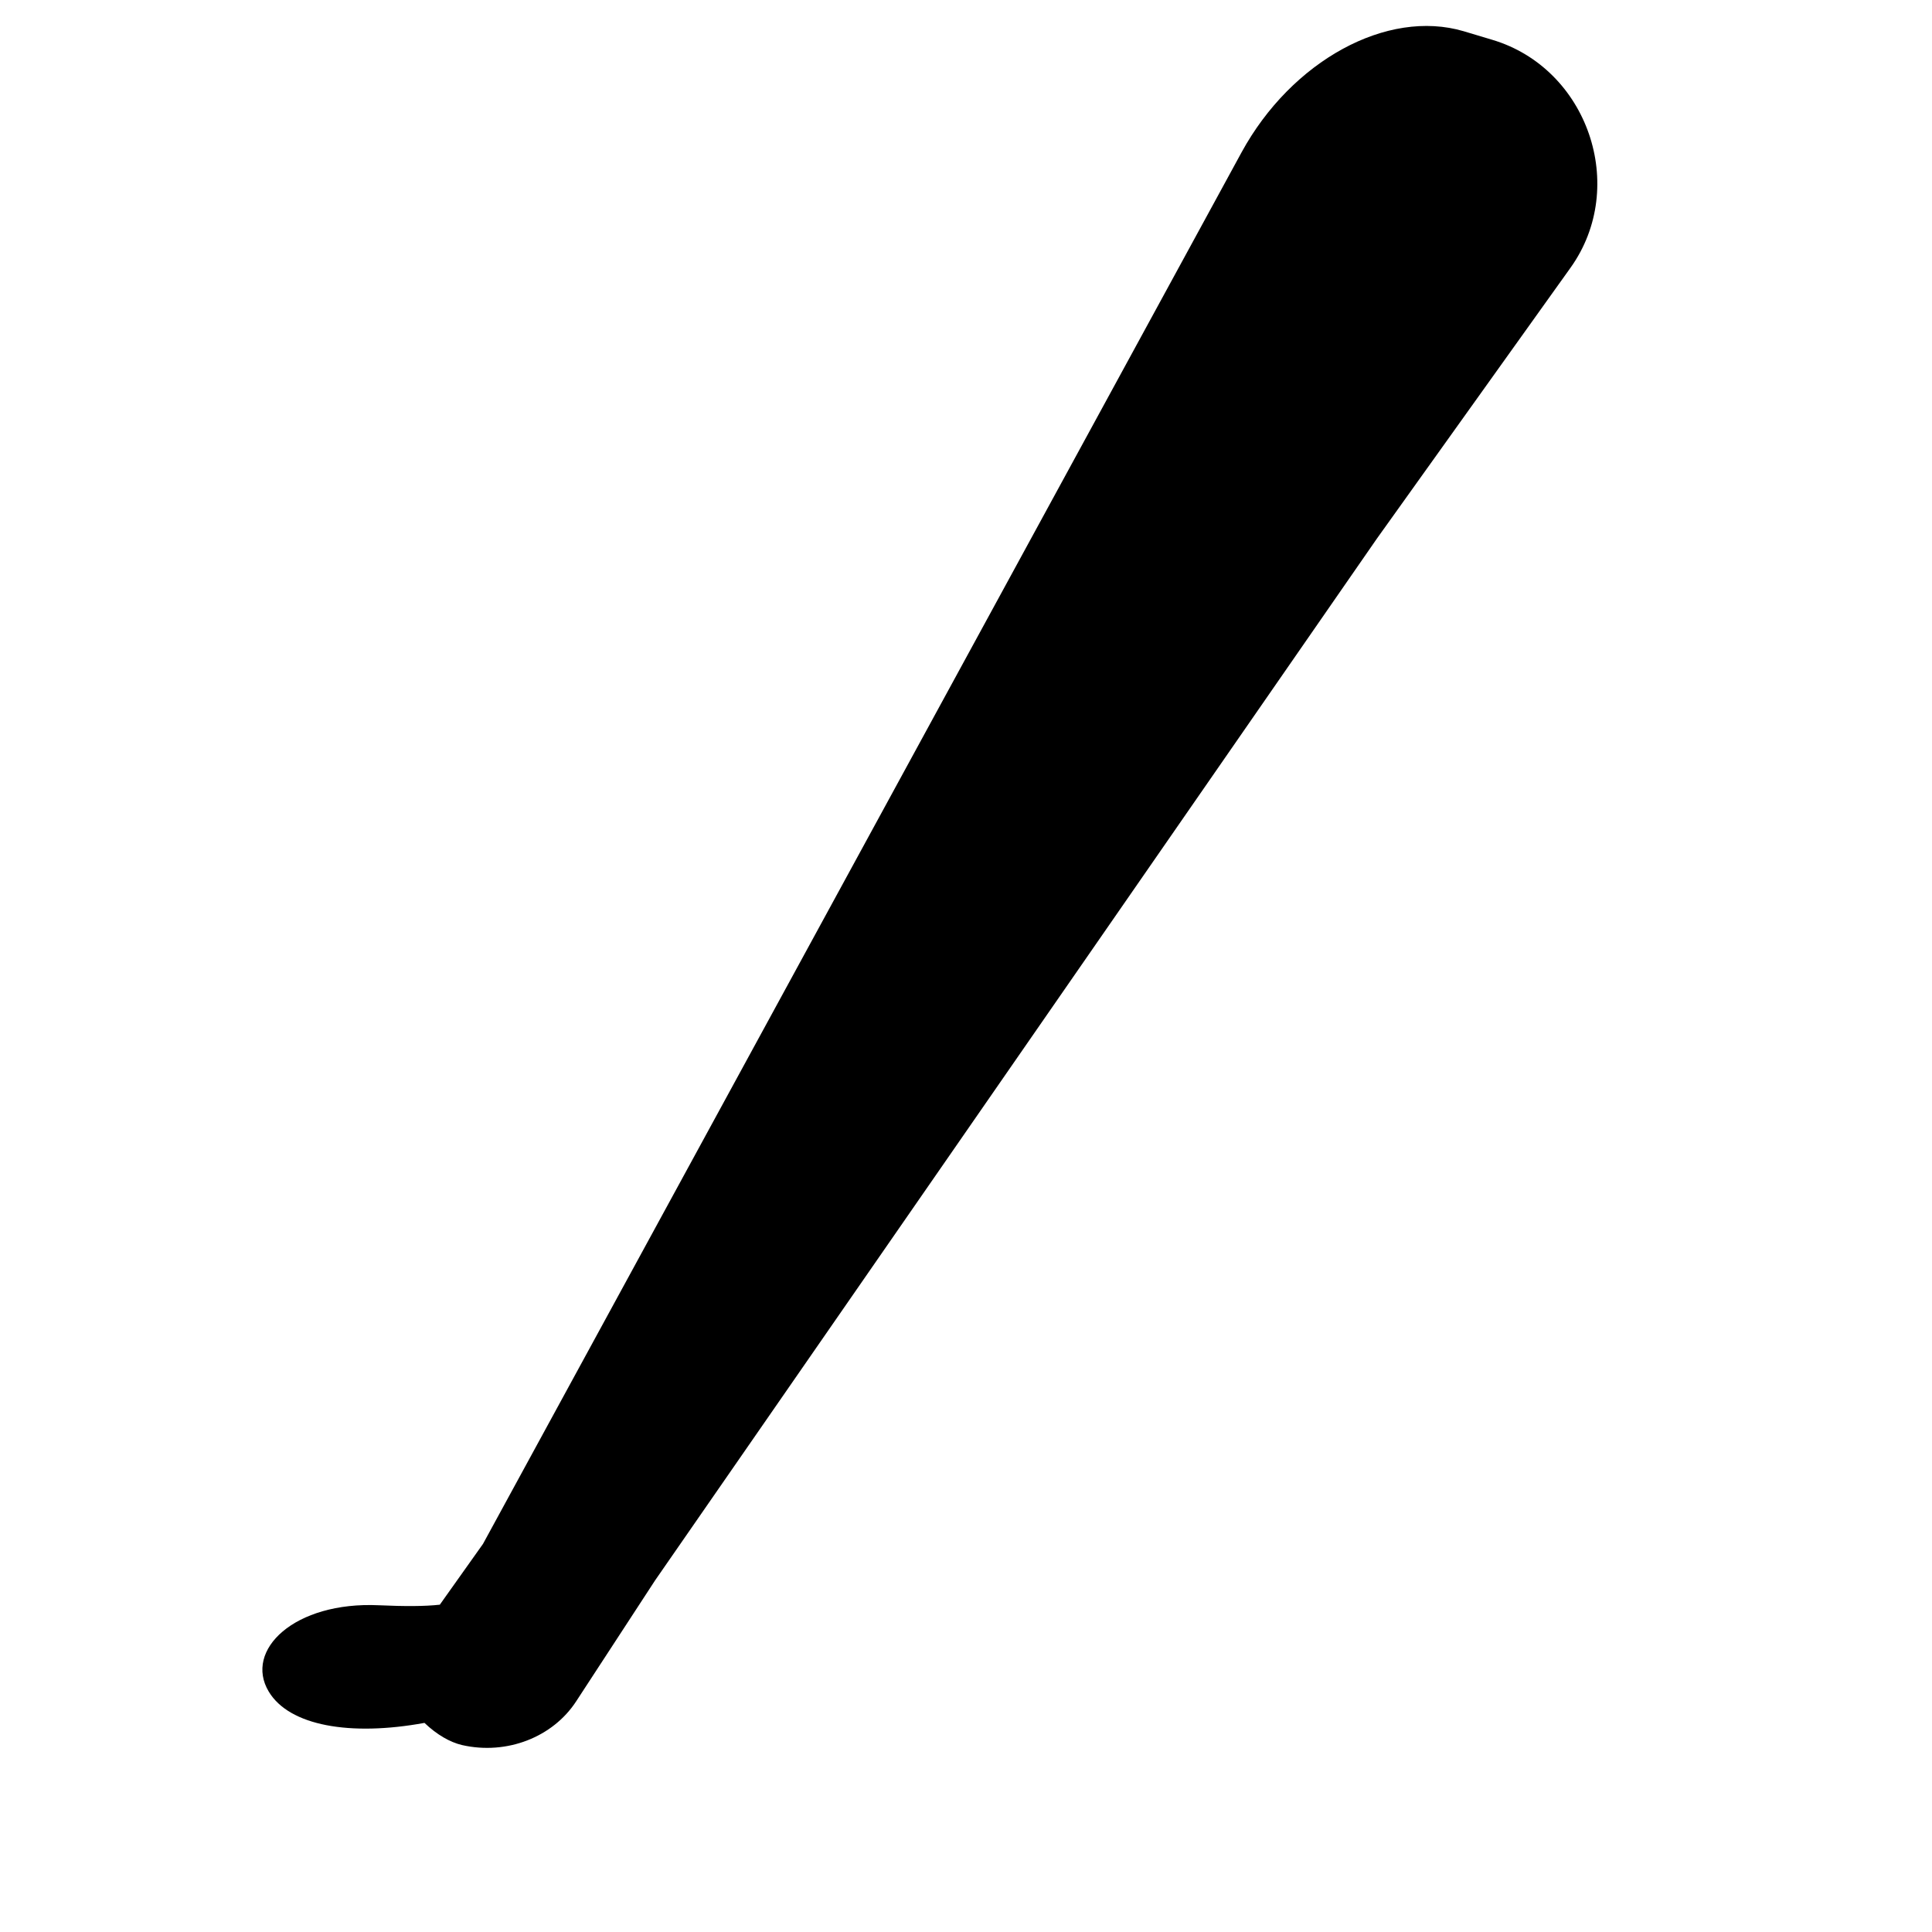
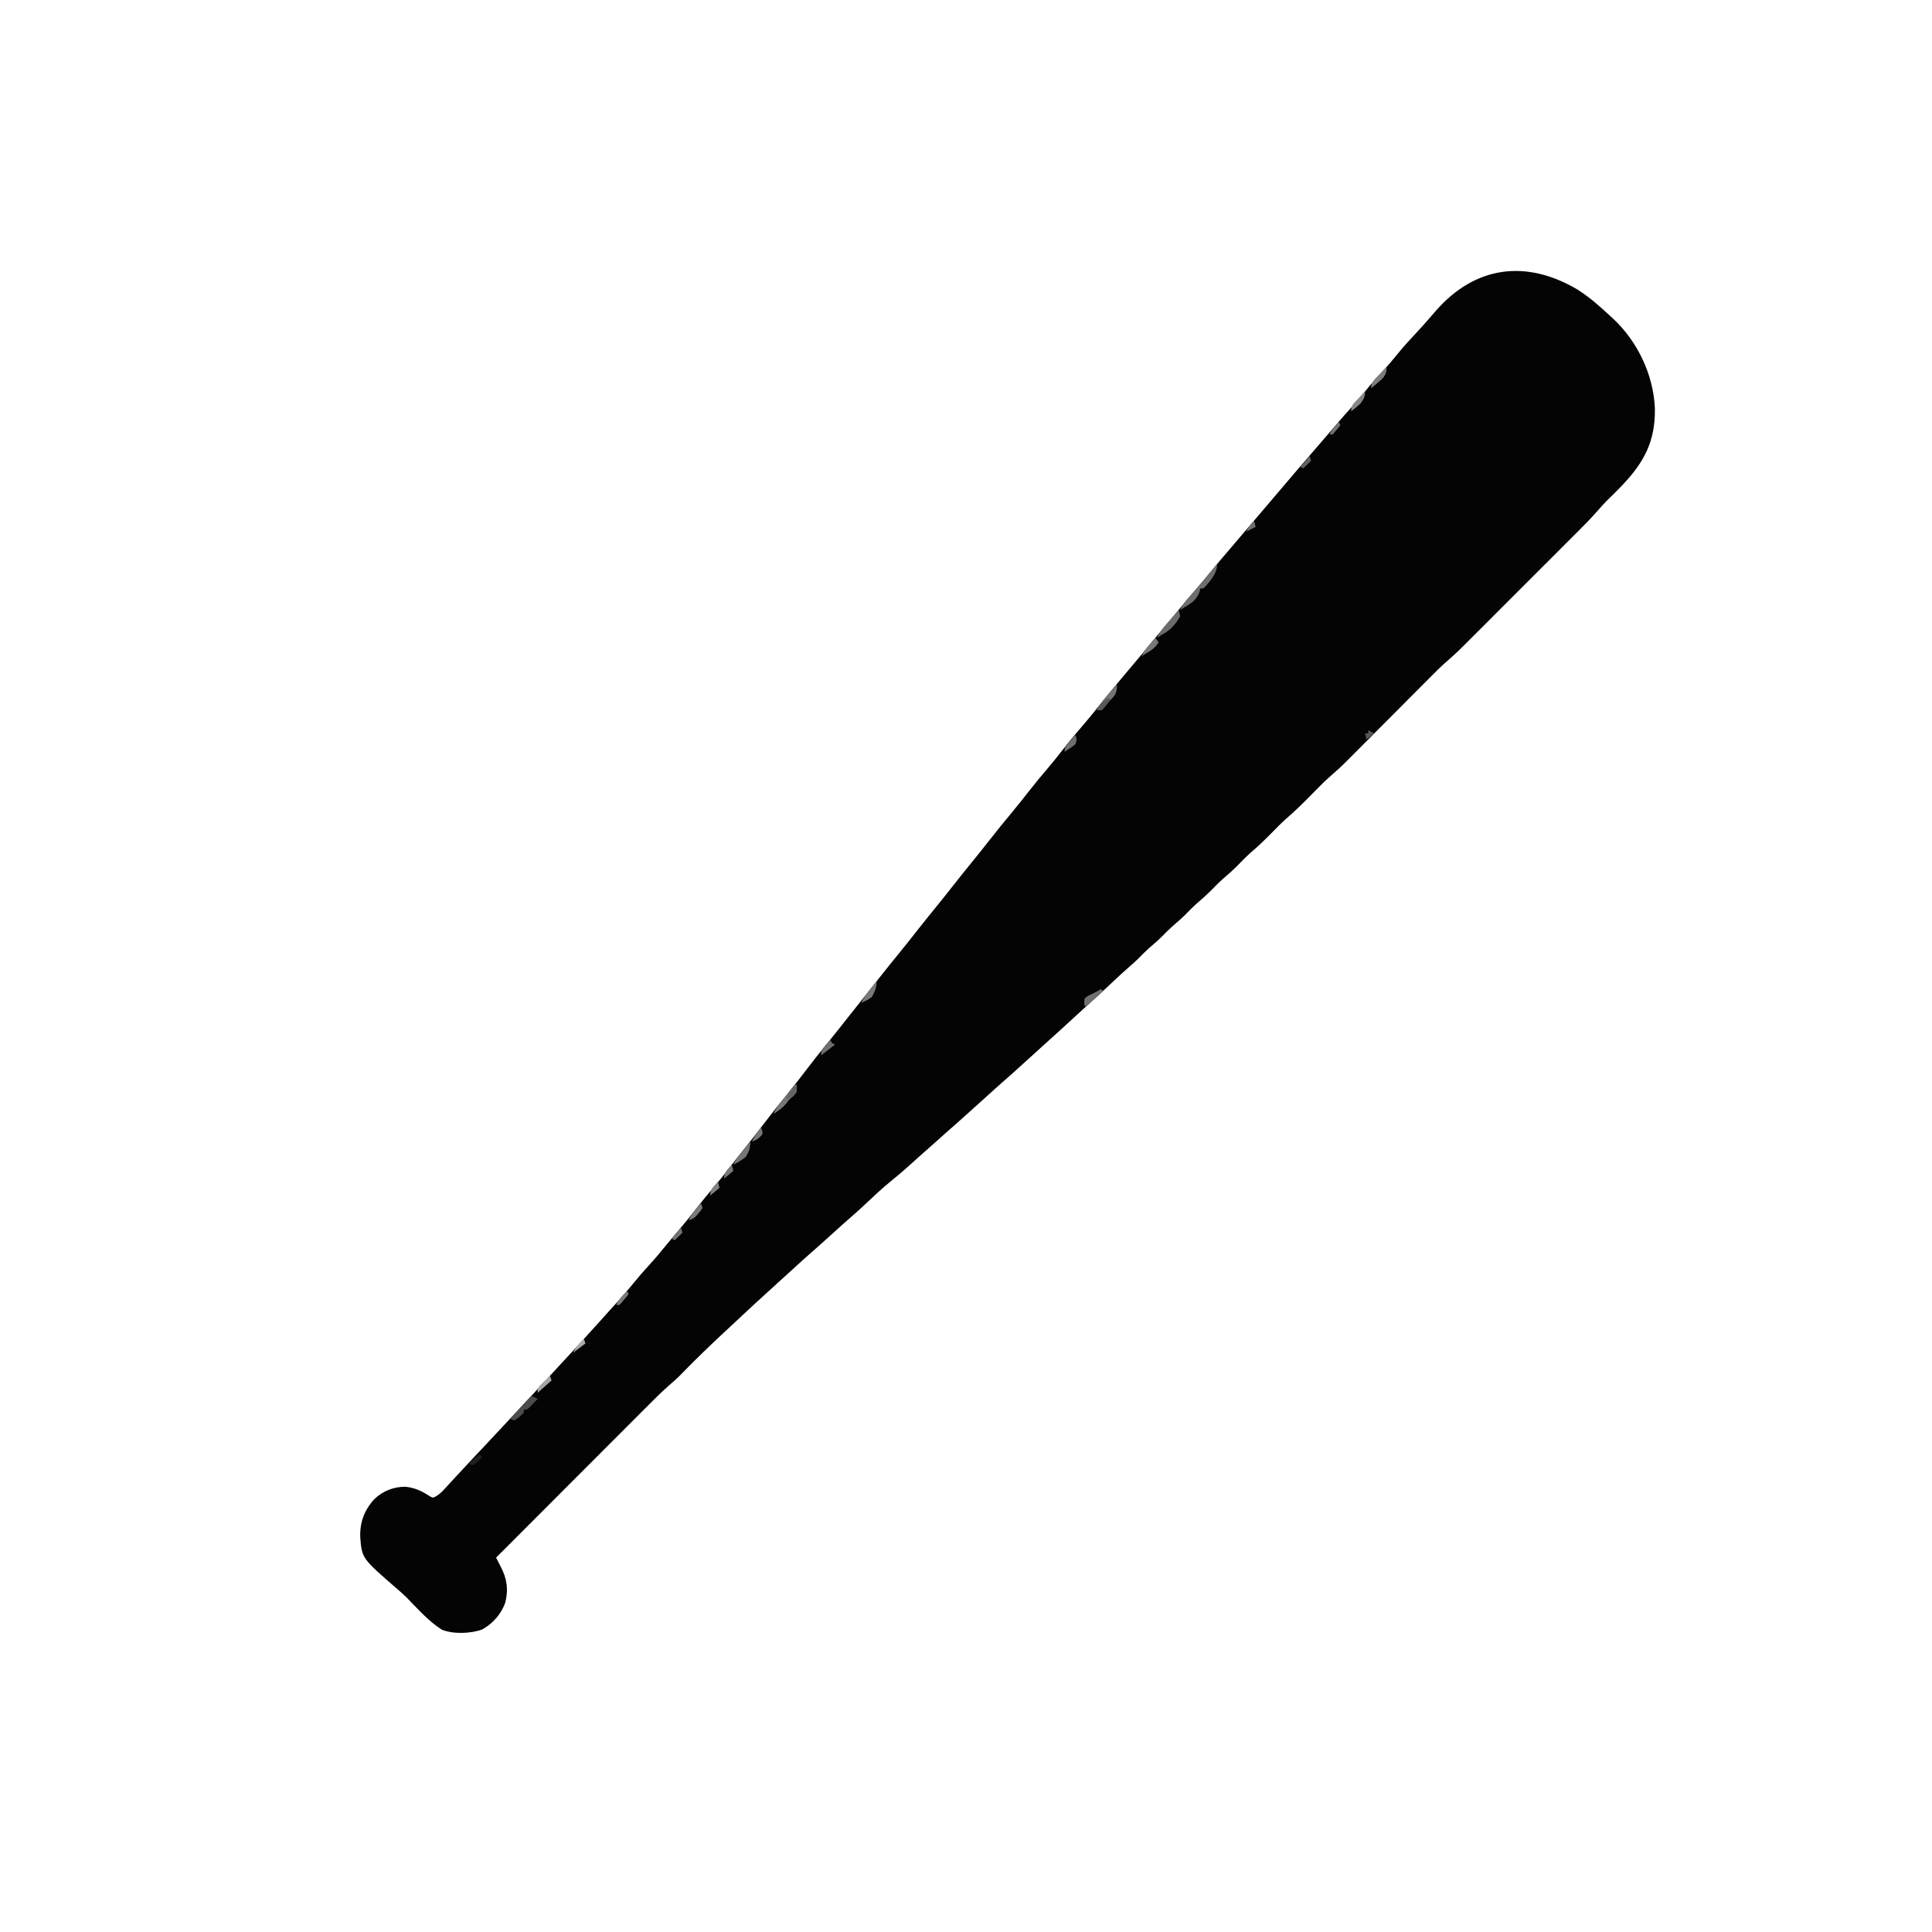
- <svg xmlns="http://www.w3.org/2000/svg" viewBox="0 0 340 340">
-   <path fill="#000" d="M74.7 303.2c-13.1 2.4-23.8.5-27.4-5.5-4.4-7.3 4.5-15.9 19.4-15.2 4.5.2 8 .2 10.7-.1l7.6-10.7L218.5 26.8c8.8-16.1 25.6-25.3 39.1-21.3l5 1.5c16.8 5 24 25.8 13.8 40.1l-34.1 47.7-127 183.3-13.9 21.3c-4.1 6.3-12.2 9.5-20.1 7.7-2.1-.5-4.4-1.8-6.6-3.9Z" />
+ <svg xmlns="http://www.w3.org/2000/svg" version="1.1" width="1254" height="1254">
+   <path d="M0 0 C7.664 4.9 14.39 10.777 21 17 C21.603 17.539 22.207 18.078 22.828 18.633 C38.868 33.548 49.226 55.256 50.125 77.027 C50.534 98.518 43.006 112.276 28.473 127.481 C25.268 130.785 21.998 134.021 18.703 137.234 C16.667 139.318 14.773 141.404 12.883 143.612 C8.832 148.258 4.525 152.615 0.162 156.967 C-0.694 157.825 -1.55 158.683 -2.432 159.567 C-4.759 161.897 -7.088 164.225 -9.418 166.552 C-11.87 169.002 -14.32 171.454 -16.77 173.906 C-20.883 178.02 -24.997 182.133 -29.114 186.244 C-33.855 190.979 -38.592 195.719 -43.327 200.46 C-47.412 204.549 -51.499 208.637 -55.588 212.723 C-58.022 215.155 -60.455 217.588 -62.886 220.022 C-65.599 222.738 -68.316 225.451 -71.033 228.162 C-71.825 228.957 -72.618 229.751 -73.434 230.57 C-77.534 234.654 -81.723 238.553 -86.106 242.331 C-89.177 245.037 -92.051 247.928 -94.932 250.834 C-95.573 251.477 -96.215 252.121 -96.877 252.783 C-98.255 254.166 -99.633 255.55 -101.009 256.934 C-103.194 259.132 -105.382 261.326 -107.571 263.52 C-112.217 268.177 -116.859 272.838 -121.5 277.5 C-126.883 282.907 -132.267 288.312 -137.656 293.712 C-139.801 295.863 -141.942 298.017 -144.084 300.171 C-145.412 301.503 -146.74 302.835 -148.068 304.166 C-148.654 304.756 -149.239 305.347 -149.842 305.955 C-153.508 309.622 -157.307 313.081 -161.238 316.463 C-163.553 318.482 -165.72 320.624 -167.875 322.812 C-169.136 324.085 -169.136 324.085 -170.422 325.383 C-171.273 326.246 -172.123 327.11 -173 328 C-178.222 333.301 -183.451 338.48 -189.102 343.324 C-192.39 346.227 -195.431 349.37 -198.5 352.5 C-202.907 356.954 -207.322 361.289 -212.113 365.332 C-215.42 368.255 -218.458 371.452 -221.559 374.59 C-224.272 377.269 -227.108 379.746 -230.004 382.223 C-233.065 384.949 -235.9 387.891 -238.777 390.809 C-241.427 393.421 -244.212 395.833 -247.035 398.254 C-249.814 400.724 -252.389 403.379 -254.996 406.027 C-257.582 408.573 -260.315 410.92 -263.066 413.285 C-265.564 415.5 -267.88 417.869 -270.219 420.25 C-272.719 422.706 -275.377 424.963 -278.031 427.25 C-280.506 429.45 -282.807 431.793 -285.125 434.156 C-286.936 435.937 -288.801 437.602 -290.727 439.258 C-294.874 442.864 -298.883 446.599 -302.875 450.375 C-308.033 455.234 -313.224 460.043 -318.512 464.762 C-321.534 467.48 -324.518 470.238 -327.5 473 C-332.956 478.05 -338.461 483.041 -344 488 C-349.403 492.845 -354.784 497.712 -360.125 502.625 C-364.043 506.227 -367.996 509.778 -372.016 513.266 C-376.054 516.795 -380.019 520.406 -384 524 C-386.497 526.248 -388.995 528.495 -391.492 530.742 C-393.186 532.267 -394.879 533.793 -396.57 535.32 C-400.995 539.312 -405.443 543.273 -409.938 547.188 C-412.31 549.272 -414.656 551.384 -417 553.5 C-420.62 556.767 -424.27 559.995 -427.949 563.195 C-430.261 565.23 -432.535 567.302 -434.812 569.375 C-438.189 572.429 -441.632 575.344 -445.188 578.188 C-451.253 583.09 -456.882 588.423 -462.555 593.77 C-465.68 596.713 -468.869 599.568 -472.121 602.371 C-476.136 605.852 -480.057 609.439 -484 613 C-493.492 621.572 -493.492 621.572 -497.875 625.375 C-501.792 628.786 -505.615 632.296 -509.437 635.812 C-512.607 638.728 -515.794 641.624 -519 644.5 C-529.113 653.584 -539.075 662.831 -548.995 672.125 C-551.027 674.025 -553.064 675.921 -555.102 677.816 C-563.494 685.645 -571.713 693.615 -579.761 701.798 C-580.809 702.859 -580.809 702.859 -581.879 703.941 C-582.483 704.557 -583.087 705.173 -583.709 705.807 C-585.586 707.603 -587.493 709.283 -589.467 710.968 C-594.82 715.644 -599.808 720.676 -604.822 725.709 C-605.887 726.774 -606.952 727.839 -608.018 728.904 C-610.887 731.773 -613.754 734.645 -616.619 737.518 C-619.623 740.528 -622.63 743.535 -625.636 746.543 C-631.319 752.228 -636.998 757.916 -642.677 763.605 C-649.147 770.086 -655.62 776.564 -662.092 783.042 C-675.398 796.358 -688.7 809.678 -702 823 C-701.005 824.998 -700.005 826.99 -698.965 828.965 C-694.997 836.584 -693.948 843.295 -695.938 851.812 C-698.39 859.354 -704.057 865.789 -711 869.625 C-718.41 872.369 -729.948 872.801 -737.25 869.75 C-745.83 864.339 -753.106 855.981 -760.172 848.797 C-762.073 846.928 -764.044 845.179 -766.062 843.438 C-789.06 823.527 -789.06 823.527 -790.16 810.035 C-790.558 800.198 -787.62 792.26 -781 785 C-775.462 779.746 -768.657 777.014 -761 777 C-754.816 777.606 -750.19 779.759 -745.043 783.172 C-743.022 784.263 -743.022 784.263 -741.069 783.248 C-738.945 781.967 -737.528 780.69 -735.855 778.867 C-734.976 777.918 -734.976 777.918 -734.078 776.949 C-733.454 776.265 -732.83 775.58 -732.188 774.875 C-730.837 773.414 -729.487 771.953 -728.137 770.492 C-727.449 769.744 -726.761 768.996 -726.052 768.226 C-722.89 764.796 -719.695 761.399 -716.5 758 C-715.251 756.668 -714.002 755.336 -712.754 754.004 C-710.241 751.324 -707.728 748.644 -705.215 745.965 C-693.255 733.215 -681.312 720.45 -669.468 707.593 C-667.481 705.437 -665.492 703.283 -663.504 701.129 C-662.504 700.046 -661.505 698.964 -660.506 697.881 C-657.971 695.134 -655.434 692.388 -652.895 689.645 C-646.878 683.142 -640.911 676.6 -635 670 C-633.5 668.333 -632 666.666 -630.5 665 C-629.386 663.761 -629.386 663.761 -628.25 662.496 C-626.755 660.838 -625.255 659.184 -623.75 657.535 C-619.897 653.301 -616.161 649.015 -612.562 644.562 C-609.487 640.759 -606.312 637.099 -603 633.5 C-598.94 629.084 -595.107 624.538 -591.34 619.871 C-588.813 616.77 -586.224 613.728 -583.625 610.688 C-579.321 605.639 -575.197 600.472 -571.128 595.233 C-567.993 591.215 -564.754 587.306 -561.438 583.438 C-557.413 578.737 -553.576 573.933 -549.833 569.007 C-546.684 564.866 -543.452 560.8 -540.188 556.75 C-535.893 551.417 -531.701 546.017 -527.562 540.562 C-522.79 534.275 -517.882 528.122 -512.875 522.02 C-508.981 517.255 -505.217 512.405 -501.5 507.5 C-496.699 501.167 -491.77 494.96 -486.737 488.811 C-482.795 483.992 -478.927 479.122 -475.093 474.218 C-471.258 469.316 -467.373 464.457 -463.478 459.603 C-460.145 455.444 -456.845 451.261 -453.562 447.062 C-449.057 441.304 -444.459 435.626 -439.836 429.961 C-436.345 425.676 -432.902 421.357 -429.5 417 C-425.018 411.26 -420.44 405.603 -415.836 399.961 C-412.345 395.675 -408.902 391.357 -405.5 387 C-401.017 381.259 -396.44 375.601 -391.834 369.959 C-388.361 365.697 -384.942 361.399 -381.562 357.062 C-376.882 351.06 -372.055 345.187 -367.198 339.325 C-363.5 334.852 -359.875 330.332 -356.312 325.75 C-352.373 320.685 -348.296 315.764 -344.122 310.891 C-340.828 307.028 -337.674 303.074 -334.562 299.062 C-330.286 293.553 -325.829 288.235 -321.265 282.962 C-317.828 278.985 -314.508 274.936 -311.246 270.812 C-303.609 261.25 -295.76 251.854 -287.833 242.532 C-284.27 238.337 -280.787 234.081 -277.312 229.812 C-274.276 226.119 -271.18 222.477 -268.084 218.834 C-265.205 215.44 -262.368 212.017 -259.562 208.562 C-255.605 203.699 -251.535 198.941 -247.442 194.192 C-244.411 190.667 -241.43 187.11 -238.5 183.5 C-234.109 178.095 -229.581 172.817 -225.039 167.539 C-222.174 164.208 -219.333 160.858 -216.5 157.5 C-212.185 152.389 -207.838 147.305 -203.48 142.23 C-200.137 138.334 -196.812 134.423 -193.5 130.5 C-185.031 120.474 -176.47 110.527 -167.865 100.617 C-164.139 96.324 -160.44 92.01 -156.75 87.688 C-153.326 83.677 -149.863 79.713 -146.312 75.812 C-143.302 72.499 -140.434 69.111 -137.625 65.625 C-133.943 61.071 -130.071 56.763 -126.084 52.479 C-123.113 49.267 -120.301 45.974 -117.562 42.562 C-113.203 37.146 -108.525 32.081 -103.785 27 C-101.585 24.64 -99.429 22.248 -97.312 19.812 C-96.778 19.198 -96.243 18.583 -95.691 17.949 C-94.448 16.516 -93.206 15.081 -91.965 13.645 C-66.285 -15.568 -33.25 -19.696 0 0 Z " fill="#040404" transform="translate(1024,188)" />
+   <path d="M0 0 C0 6.056 -3.847 10.27 -7.598 14.68 C-9 16 -9 16 -11 16 C-11.082 16.557 -11.165 17.114 -11.25 17.688 C-12.914 22.817 -16.398 25.522 -21 28 C-21.99 28.66 -22.98 29.32 -24 30 C-22.711 27.212 -21.314 25.01 -19.277 22.715 C-18.743 22.106 -18.208 21.498 -17.657 20.871 C-17.09 20.233 -16.522 19.595 -15.938 18.938 C-10.484 12.732 -5.18 6.438 0 0 Z " fill="#6D6E6E" transform="translate(790,366)" />
+   <path d="M0 0 C1.32 0.66 2.64 1.32 4 2 C2.881 3.173 1.755 4.338 0.625 5.5 C-0.001 6.15 -0.628 6.799 -1.273 7.469 C-3 9 -3 9 -5 9 C-5 9.66 -5 10.32 -5 11 C-7.812 13.688 -7.812 13.688 -11 16 C-11.99 15.67 -12.98 15.34 -14 15 C-12.042 12.875 -10.084 10.75 -8.125 8.625 C-7.292 7.72 -7.292 7.72 -6.441 6.797 C-5.906 6.217 -5.371 5.637 -4.82 5.039 C-4.082 4.238 -4.082 4.238 -3.329 3.42 C-2.242 2.259 -1.125 1.125 0 0 Z " fill="#4C4C4D" transform="translate(345,906)" />
+   <path d="M0 0 C0.33 0 0.66 0 1 0 C1.312 2.188 1.312 2.188 1 5 C-1.25 7.5 -1.25 7.5 -4 10 C-4.639 10.846 -5.279 11.691 -5.938 12.562 C-8.314 15.371 -10.877 17.084 -14 19 C-12.672 16.154 -11.175 13.779 -9.215 11.328 C-8.684 10.664 -8.154 10 -7.607 9.316 C-7.056 8.634 -6.505 7.953 -5.938 7.25 C-5.383 6.553 -4.828 5.855 -4.256 5.137 C-1.194 1.326 -1.194 1.326 0 0 Z " fill="#777778" transform="translate(516,704)" />
+   <path d="M0 0 C0 4.401 -0.196 6.153 -3.312 9.438 C-4.199 10.283 -5.086 11.129 -6 12 C-6.701 12.928 -7.402 13.856 -8.125 14.812 C-9.053 15.895 -9.053 15.895 -10 17 C-10.99 17 -11.98 17 -13 17 C-11.27 12.79 -8.318 9.649 -5.375 6.25 C-4.859 5.648 -4.344 5.046 -3.812 4.426 C-2.545 2.947 -1.273 1.473 0 0 Z " fill="#747475" transform="translate(725,444)" />
+   <path d="M0 0 C0.579 1.859 0.579 1.859 1 4 C-1.837 9.084 -5.695 13.495 -11 16 C-11.99 16.66 -12.98 17.32 -14 18 C-12.688 15.157 -11.233 12.906 -9.18 10.547 C-8.645 9.928 -8.11 9.309 -7.559 8.672 C-7.003 8.038 -6.447 7.403 -5.875 6.75 C-5.312 6.1 -4.748 5.451 -4.168 4.781 C-2.782 3.184 -1.392 1.592 0 0 Z " fill="#6C6C6D" transform="translate(765,396)" />
+   <path d="M0 0 C0 3.848 -0.869 6.828 -3 10 C-5.511 11.986 -8.158 13.535 -11 15 C-9.372 11.243 -6.986 8.383 -4.375 5.25 C-3.558 4.265 -2.74 3.28 -1.898 2.266 C-1.272 1.518 -0.645 0.77 0 0 Z " fill="#757677" transform="translate(487,741)" />
+   <path d="M0 0 C0 3.989 -1.172 6.47 -3 10 C-5.562 11.875 -5.562 11.875 -8 13 C-8.99 13.495 -8.99 13.495 -10 14 C-8.436 10.478 -6.305 7.729 -3.875 4.75 C-3.151 3.858 -2.426 2.966 -1.68 2.047 C-0.848 1.034 -0.848 1.034 0 0 Z " fill="#787979" transform="translate(569,637)" />
+   <path d="M0 0 C0 3.215 -0.35 4.314 -2 7 C-3.945 8.922 -3.945 8.922 -6.125 10.75 C-7.212 11.67 -7.212 11.67 -8.32 12.609 C-8.875 13.068 -9.429 13.527 -10 14 C-10 9.844 -7.718 8.159 -5 5.312 C-4.523 4.801 -4.046 4.29 -3.555 3.764 C-2.376 2.503 -1.189 1.251 0 0 Z " fill="#7D7D7E" transform="translate(900,238)" />
+   <path d="M0 0 C0.66 0.33 1.32 0.66 2 1 C0.19 2.67 -1.623 4.336 -3.438 6 C-4.212 6.715 -4.212 6.715 -5.002 7.445 C-8.887 11 -8.887 11 -10 11 C-10.312 8.688 -10.312 8.688 -10 6 C-7.75 4.312 -7.75 4.312 -5 3 C-4.258 2.629 -3.515 2.257 -2.75 1.875 C-2.172 1.586 -1.595 1.298 -1 1 C-0.67 0.67 -0.34 0.34 0 0 Z " fill="#717072" transform="translate(714,642)" />
+   <path d="M0 0 C0.66 0.99 1.32 1.98 2 3 C-0.225 6.396 -2.462 8.054 -6 10 C-6.99 10.66 -7.98 11.32 -9 12 C-7.556 8.761 -5.742 6.38 -3.375 3.75 C-2.743 3.044 -2.112 2.337 -1.461 1.609 C-0.979 1.078 -0.497 0.547 0 0 Z " fill="#787879" transform="translate(750,414)" />
+   <path d="M0 0 C1 3 1 3 0 6 C-1.629 7.387 -1.629 7.387 -3.562 8.688 C-4.523 9.343 -4.523 9.343 -5.504 10.012 C-5.998 10.338 -6.491 10.664 -7 11 C-7 7.221 -6.003 6.539 -3.5 3.812 C-2.85 3.097 -2.201 2.382 -1.531 1.645 C-1.026 1.102 -0.521 0.559 0 0 Z " fill="#6E6E70" transform="translate(698,477)" />
+   <path d="M0 0 C0 3.728 -0.841 4.978 -3 8 C-4.924 9.797 -6.918 11.38 -9 13 C-9 8.862 -7.285 7.791 -4.5 4.812 C-3.665 3.911 -2.829 3.01 -1.969 2.082 C-0.994 1.051 -0.994 1.051 0 0 Z " fill="#868687" transform="translate(886,254)" />
+   <path d="M0 0 C0.33 0 0.66 0 1 0 C1.373 3.353 1.311 4.604 -0.812 7.312 C-3 9 -3 9 -6 9 C-4.473 5.564 -2.45 2.845 0 0 Z " fill="#646565" transform="translate(516,704)" />
+   <path d="M0 0 C0.33 0.66 0.66 1.32 1 2 C1.66 2.33 2.32 2.66 3 3 C0.03 5.31 -2.94 7.62 -6 10 C-6 6.411 -5.336 5.891 -3 3.312 C-2.443 2.69 -1.886 2.067 -1.312 1.426 C-0.879 0.955 -0.446 0.485 0 0 Z " fill="#6D6E6E" transform="translate(539,675)" />
+   <path d="M0 0 C0.33 0.99 0.66 1.98 1 3 C-0.109 4.789 -0.109 4.789 -1.75 6.625 C-2.281 7.236 -2.812 7.847 -3.359 8.477 C-5 10 -5 10 -8 11 C-6.636 8.008 -5.051 5.71 -2.875 3.25 C-2.336 2.636 -1.797 2.023 -1.242 1.391 C-0.627 0.702 -0.627 0.702 0 0 Z " fill="#797A7C" transform="translate(455,781)" />
+   <path d="M0 0 C0.66 0.33 1.32 0.66 2 1 C1.073 2.175 0.133 3.34 -0.812 4.5 C-1.335 5.15 -1.857 5.799 -2.395 6.469 C-4 8 -4 8 -7 8 C-5.509 4.205 -3.243 2.39 0 0 Z " fill="#59595A" transform="translate(719,453)" />
+   <path d="M0 0 C0.33 0.99 0.66 1.98 1 3 C-3.455 6.96 -3.455 6.96 -8 11 C-8 8 -8 8 -6.25 5.957 C-5.508 5.249 -4.765 4.542 -4 3.812 C-2.886 2.739 -2.886 2.739 -1.75 1.645 C-1.173 1.102 -0.595 0.559 0 0 Z " fill="#A6A6A8" transform="translate(357,893)" />
+   <path d="M0 0 C0.33 0.66 0.66 1.32 1 2 C0.049 3.173 -0.911 4.338 -1.875 5.5 C-2.409 6.15 -2.942 6.799 -3.492 7.469 C-3.99 7.974 -4.487 8.479 -5 9 C-5.66 9 -6.32 9 -7 9 C-5.445 5.183 -2.964 2.808 0 0 Z " fill="#7B7C7D" transform="translate(407,838)" />
+   <path d="M0 0 C0.75 1.75 0.75 1.75 1 4 C-1.219 6.773 -2.606 7.869 -6 9 C-4.473 5.564 -2.401 2.881 0 0 Z " fill="#777779" transform="translate(494,732)" />
+   <path d="M0 0 C0.33 1.32 0.66 2.64 1 4 C-1.97 6.475 -1.97 6.475 -5 9 C-5 4.61 -2.872 3.231 0 0 Z " fill="#777879" transform="translate(475,756)" />
+   <path d="M0 0 C0.66 0.66 1.32 1.32 2 2 C-2.395 6.004 -2.395 6.004 -4 7 C-4.99 6.67 -5.98 6.34 -7 6 C-4.69 4.02 -2.38 2.04 0 0 Z " fill="#202020" transform="translate(311,944)" />
+   <path d="M0 0 C0.33 1.32 0.66 2.64 1 4 C-1.97 6.475 -1.97 6.475 -5 9 C-5 4.61 -2.872 3.231 0 0 Z " fill="#828283" transform="translate(466,767)" />
+   <path d="M0 0 C0.33 0.99 0.66 1.98 1 3 C-0.65 4.65 -2.3 6.3 -4 8 C-4.66 7.67 -5.32 7.34 -6 7 C-4.02 4.69 -2.04 2.38 0 0 Z " fill="#606061" transform="translate(850,296)" />
+   <path d="M0 0 C0.33 0.66 0.66 1.32 1 2 C-0.616 4.041 -2.286 6.041 -4 8 C-4.66 8 -5.32 8 -6 8 C-4.557 4.634 -2.667 2.49 0 0 Z " fill="#727374" transform="translate(869,274)" />
+   <path d="M0 0 C0.33 0.99 0.66 1.98 1 3 C-1.64 4.98 -4.28 6.96 -7 9 C-5.048 5.096 -3.126 2.962 0 0 Z " fill="#A9A9AA" transform="translate(379,869)" />
+   <path d="M0 0 C0.33 0.99 0.66 1.98 1 3 C-0.65 4.65 -2.3 6.3 -4 8 C-4.66 7.67 -5.32 7.34 -6 7 C-4.02 4.69 -2.04 2.38 0 0 Z " fill="#727373" transform="translate(442,797)" />
+   <path d="M0 0 C1.32 0.66 2.64 1.32 4 2 C2.35 3.32 0.7 4.64 -1 6 C-1.33 4.68 -1.66 3.36 -2 2 C-1.34 2 -0.68 2 0 2 C0 1.34 0 0.68 0 0 Z " fill="#565657" transform="translate(888,474)" />
+   <path d="M0 0 C0.33 1.32 0.66 2.64 1 4 C-0.98 4.99 -2.96 5.98 -5 7 C-3.707 4.116 -2.341 2.128 0 0 Z " fill="#6D6F70" transform="translate(814,338)" />
</svg>
